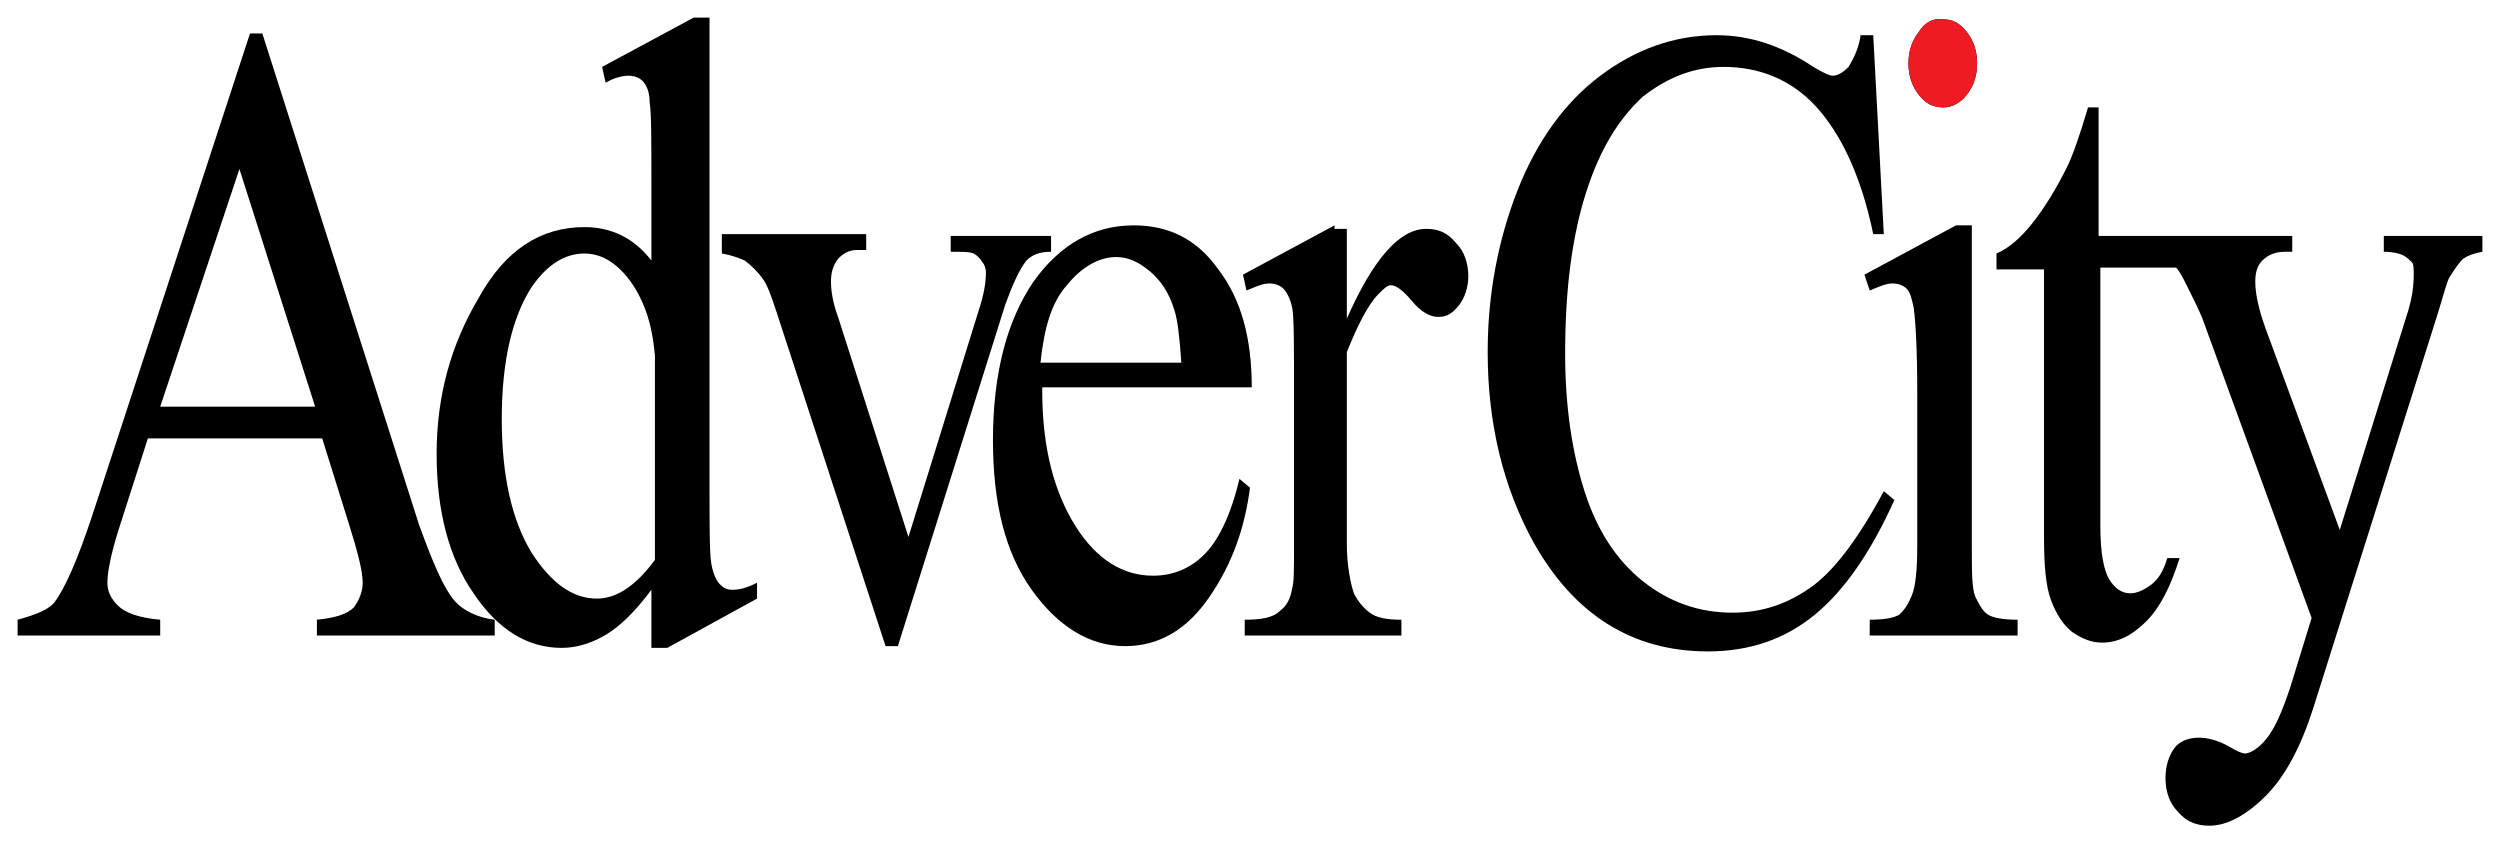
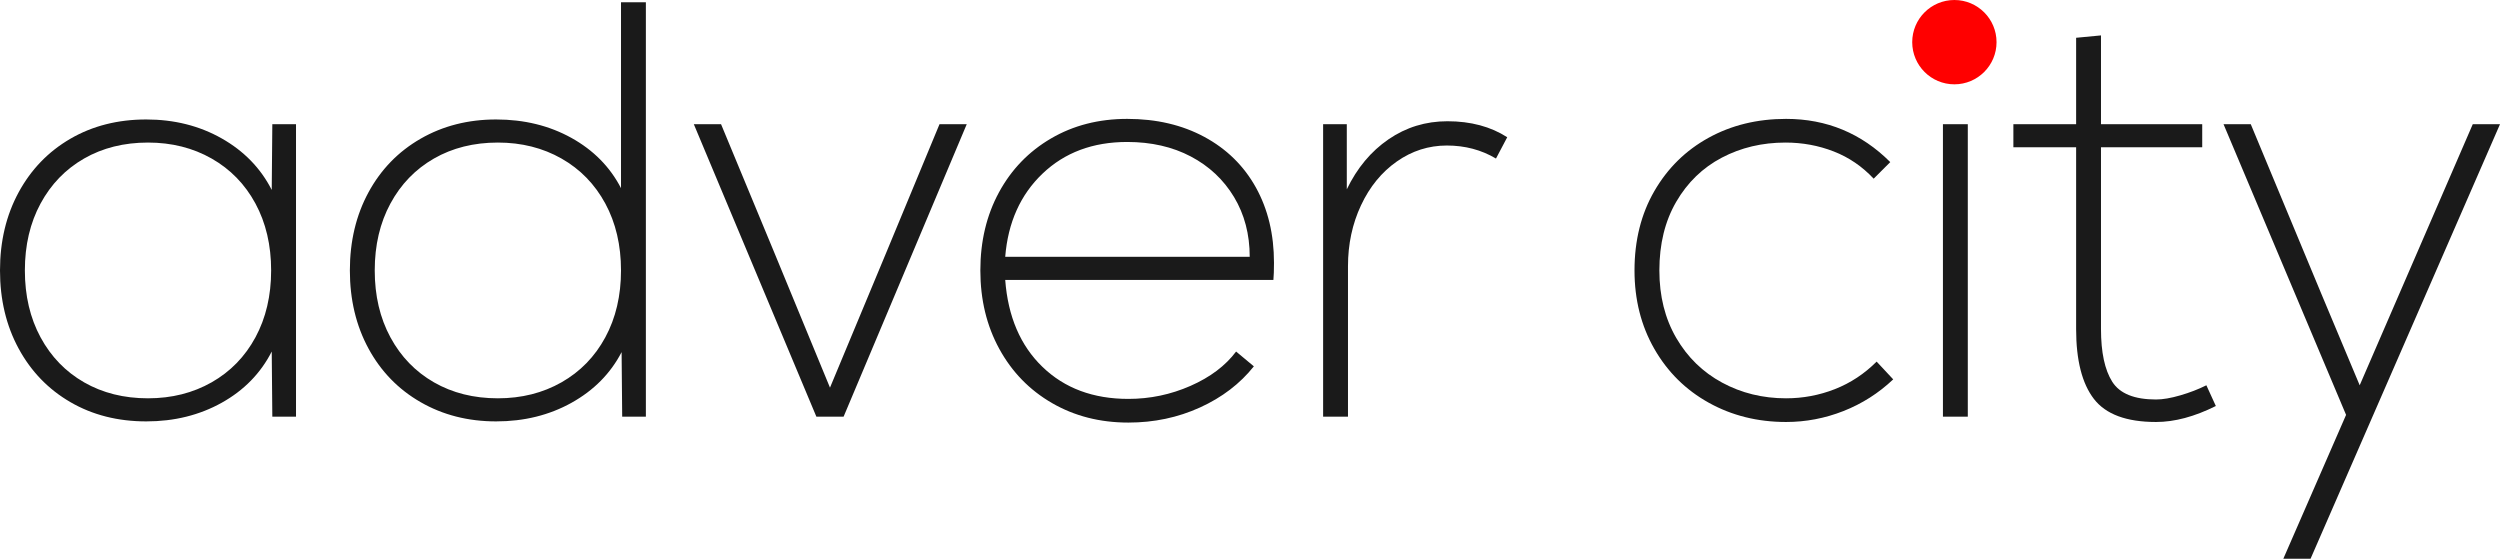
- <svg xmlns="http://www.w3.org/2000/svg" version="1.1" id="Brightness_x2F_Contrast_10_xA0_Image" x="0px" y="0px" width="142" height="48" viewBox="0 0 142 48" style="enable-background:new 0 0 142 48;" xml:space="preserve">
-   <style type="text/css">
- 	.st0{fill:#ED1C24;}
- </style>
-   <g>
-     <path d="M109,1.8c-0.4,0.5-0.6,1.1-0.6,1.8c0,0.7,0.2,1.3,0.6,1.8c0.4,0.5,0.8,0.7,1.4,0.7c0.5,0,1-0.3,1.3-0.7   c0.4-0.5,0.6-1.1,0.6-1.8c0-0.7-0.2-1.3-0.6-1.8c-0.4-0.5-0.8-0.7-1.3-0.7C109.8,1,109.3,1.3,109,1.8z" />
-     <g>
-       <path d="M25.8,34.1c-0.6-0.7-1.2-2.1-2-4.3L14.9,1.9h-0.7l-9,27.5c-0.8,2.4-1.5,4-2.1,4.8c-0.3,0.4-1,0.7-2.1,1v0.9h8.1v-0.9    c-1.2-0.1-2-0.4-2.4-0.8c-0.4-0.4-0.6-0.8-0.6-1.3c0-0.6,0.2-1.6,0.6-2.9l1.7-5.3h9.9l1.5,4.8c0.5,1.6,0.8,2.7,0.8,3.4    c0,0.5-0.2,1-0.5,1.4c-0.4,0.4-1.1,0.6-2.1,0.7v0.9h10.1v-0.9C27.2,35.1,26.3,34.7,25.8,34.1z M9.1,23.1l4.5-13.5l4.3,13.5H9.1z" />
-     </g>
-     <g>
-       <path d="M43,33.1c-0.6,0.3-1,0.4-1.4,0.4c-0.3,0-0.5-0.1-0.7-0.3c-0.2-0.2-0.4-0.6-0.5-1.2c-0.1-0.6-0.1-2.2-0.1-4.8V1h-0.9    l-5.2,2.8l0.2,0.9c0.5-0.3,1-0.4,1.3-0.4c0.3,0,0.6,0.1,0.8,0.3c0.2,0.2,0.4,0.6,0.4,1.2c0.1,0.6,0.1,2.2,0.1,4.8v4.2    c-1-1.3-2.3-1.9-3.8-1.9c-2.5,0-4.5,1.3-6,4c-1.6,2.7-2.4,5.6-2.4,8.9c0,3.2,0.7,5.9,2.1,7.9c1.4,2.1,3.1,3.1,5,3.1    c0.9,0,1.8-0.3,2.6-0.8c0.8-0.5,1.6-1.3,2.5-2.5v3.3h0.9l5.1-2.8L43,33.1z M37.2,31.8C36.1,33.3,35,34,33.9,34    c-1.4,0-2.6-0.9-3.7-2.6c-1.1-1.8-1.7-4.3-1.7-7.6c0-3.3,0.6-5.8,1.7-7.5c0.9-1.3,1.9-1.9,3-1.9c0.6,0,1.2,0.2,1.8,0.7    c0.6,0.5,1.1,1.2,1.5,2.1c0.4,0.9,0.6,1.9,0.7,3V31.8z" />
-     </g>
-     <path d="M41,14.4c0.6,0.1,1.1,0.3,1.3,0.4c0.4,0.3,0.7,0.6,1,1c0.3,0.4,0.5,1,0.8,1.9l6.2,19H51l6.1-19.4c0.4-1.1,0.8-2,1.2-2.5   c0.3-0.3,0.7-0.5,1.4-0.5v-0.9H54v0.9c0.7,0,1.1,0,1.3,0.1c0.2,0.1,0.4,0.3,0.5,0.5c0.1,0.1,0.2,0.3,0.2,0.6c0,0.5-0.1,1.2-0.4,2.1   l-4,12.9l-4-12.5c-0.3-0.8-0.4-1.5-0.4-2c0-0.5,0.1-0.9,0.4-1.3c0.3-0.3,0.6-0.5,1.1-0.5h0.5v-0.9H41V14.4z" />
-     <g>
-       <path d="M68.4,31.5c-0.8,0.8-1.8,1.2-2.9,1.2c-1.7,0-3.2-0.9-4.4-2.8c-1.2-1.9-1.9-4.4-1.9-7.7V22h11.9c0-2.8-0.6-5-1.9-6.7    c-1.2-1.7-2.8-2.5-4.8-2.5c-2.3,0-4.2,1.1-5.7,3.2c-1.5,2.2-2.3,5.2-2.3,9c0,3.6,0.7,6.4,2.2,8.5c1.5,2.1,3.3,3.2,5.3,3.2    c1.9,0,3.5-0.9,4.8-2.8c1.3-1.9,2-3.9,2.3-6.2l-0.6-0.5C69.9,29.3,69.2,30.7,68.4,31.5z M60.6,16.2c0.8-1,1.8-1.6,2.8-1.6    c0.7,0,1.3,0.3,1.9,0.8c0.6,0.5,1.1,1.2,1.4,2.2c0.2,0.6,0.3,1.6,0.4,3h-8C59.3,18.7,59.7,17.2,60.6,16.2z" />
-     </g>
-     <path d="M75.8,12.8l-5.2,2.8l0.2,0.9c0.5-0.2,0.9-0.4,1.3-0.4c0.3,0,0.6,0.1,0.8,0.3c0.2,0.2,0.4,0.6,0.5,1.1   c0.1,0.5,0.1,2.1,0.1,4.7V31c0,1.3,0,2.1-0.1,2.4c-0.1,0.6-0.3,1-0.7,1.3c-0.4,0.4-1.1,0.5-2,0.5v0.9h8.9v-0.9   c-0.8,0-1.4-0.1-1.8-0.4c-0.4-0.3-0.7-0.7-0.9-1.1c-0.2-0.6-0.4-1.6-0.4-2.8V20c0.6-1.5,1.2-2.7,1.8-3.3c0.3-0.3,0.5-0.5,0.7-0.5   c0.3,0,0.7,0.3,1.2,0.9c0.5,0.6,1,0.9,1.5,0.9c0.5,0,0.8-0.2,1.2-0.7c0.3-0.4,0.5-1,0.5-1.6c0-0.7-0.2-1.4-0.7-1.9   c-0.5-0.6-1-0.8-1.7-0.8c-1.5,0-3,1.7-4.5,5.1v-5.1H75.8z" />
-     <path d="M105.7,1.9c-0.1,0.8-0.4,1.4-0.7,1.9c-0.3,0.3-0.6,0.5-0.9,0.5c-0.2,0-0.6-0.2-1.1-0.5c-1.8-1.2-3.6-1.8-5.5-1.8   c-2.4,0-4.6,0.8-6.6,2.3c-2,1.5-3.6,3.7-4.7,6.5c-1.1,2.8-1.7,5.9-1.7,9.2c0,4.1,0.9,7.7,2.6,10.8c2.3,4.1,5.6,6.2,9.9,6.2   c2.4,0,4.4-0.7,6.1-2.1c1.7-1.4,3.2-3.6,4.5-6.5l-0.6-0.5c-1.5,2.8-2.9,4.6-4.2,5.5c-1.3,0.9-2.7,1.4-4.4,1.4   c-1.9,0-3.6-0.6-5.1-1.8c-1.5-1.2-2.6-2.9-3.3-5.1c-0.7-2.2-1.1-4.8-1.1-7.8c0-3.7,0.4-6.7,1.2-9.2c0.8-2.5,1.9-4.2,3.2-5.4   c1.4-1.1,2.9-1.7,4.6-1.7c2,0,3.8,0.7,5.2,2.2c1.4,1.5,2.6,3.9,3.3,7.3h0.6l-0.6-11.3H105.7z" />
-     <path class="st0" d="M109,1.8c-0.4,0.5-0.6,1.1-0.6,1.8c0,0.7,0.2,1.3,0.6,1.8c0.4,0.5,0.8,0.7,1.4,0.7c0.5,0,1-0.3,1.3-0.7   c0.4-0.5,0.6-1.1,0.6-1.8c0-0.7-0.2-1.3-0.6-1.8c-0.4-0.5-0.8-0.7-1.3-0.7C109.8,1,109.3,1.3,109,1.8z" />
-     <path d="M111.1,12.8l-5.2,2.8l0.3,0.9c0.5-0.2,0.9-0.4,1.3-0.4c0.3,0,0.6,0.1,0.8,0.3c0.2,0.2,0.3,0.6,0.4,1.1   c0.1,0.7,0.2,2.3,0.2,4.8V31c0,1.4-0.1,2.3-0.3,2.8c-0.2,0.5-0.4,0.8-0.7,1.1c-0.3,0.2-0.9,0.3-1.7,0.3v0.9h8.4v-0.9   c-0.8,0-1.4-0.1-1.7-0.3c-0.3-0.2-0.5-0.6-0.7-1c-0.2-0.5-0.2-1.4-0.2-2.8V12.8H111.1z" />
-     <path d="M123.6,15.2c0.2,0.2,0.4,0.6,0.6,1c0.4,0.8,0.7,1.4,0.9,1.9l6.2,17l-1.2,3.9c-0.5,1.5-0.9,2.4-1.4,3   c-0.4,0.5-0.9,0.8-1.2,0.8c-0.1,0-0.4-0.1-0.9-0.4c-0.7-0.4-1.3-0.5-1.7-0.5c-0.6,0-1.1,0.2-1.4,0.6c-0.3,0.4-0.5,1-0.5,1.7   c0,0.7,0.2,1.4,0.7,1.9c0.5,0.6,1.1,0.8,1.8,0.8c1,0,2.1-0.6,3.2-1.7c1.1-1.1,2-2.8,2.7-5l7.1-22.5c0.3-1,0.5-1.7,0.6-1.9   c0.3-0.5,0.6-0.9,0.8-1.1c0.3-0.2,0.6-0.3,1.1-0.4v-0.9h-5.6v0.9c0.5,0,0.9,0.1,1.1,0.2c0.2,0.1,0.4,0.3,0.5,0.4   c0.1,0.1,0.1,0.4,0.1,0.7c0,0.7-0.1,1.3-0.3,2l-3.9,12.5l-4.2-11.4c-0.4-1.1-0.6-2-0.6-2.7c0-0.5,0.1-0.9,0.4-1.2   c0.3-0.3,0.7-0.5,1.3-0.5h0.4v-0.9l-7,0h-4V6.1h-0.6c-0.5,1.7-0.9,2.8-1.2,3.4c-0.6,1.2-1.2,2.2-1.9,3.1c-0.7,0.9-1.4,1.5-2.1,1.8   v0.9h2.7v15.2c0,1.6,0.1,2.8,0.4,3.6c0.3,0.8,0.7,1.4,1.2,1.8c0.6,0.4,1.1,0.6,1.7,0.6c0.9,0,1.7-0.4,2.5-1.2   c0.8-0.8,1.4-2,1.9-3.6h-0.7c-0.2,0.7-0.5,1.2-0.9,1.5c-0.4,0.3-0.8,0.5-1.2,0.5c-0.5,0-0.9-0.3-1.2-0.8c-0.3-0.5-0.5-1.5-0.5-3   V15.2h4.2L123.6,15.2z" />
+ <svg xmlns="http://www.w3.org/2000/svg" viewBox="41.928 63.898 416.781 93.148">
+   <g transform="matrix(1 0 0 -1 0 207.612)">
+     <path d="M0 0 C3.124 1.777 5.559 4.276 7.303 7.501 C9.046 10.724 9.918 14.442 9.918 18.653 C9.918 22.863 9.046 26.582 7.303 29.806 C5.559 33.029 3.124 35.53 0 37.307 C-3.126 39.083 -6.662 39.972 -10.61 39.972 C-14.624 39.972 -18.177 39.083 -21.269 37.307 C-24.362 35.53 -26.78 33.029 -28.523 29.806 C-30.267 26.582 -31.138 22.863 -31.138 18.653 C-31.138 14.442 -30.267 10.724 -28.523 7.501 C-26.78 4.276 -24.362 1.777 -21.269 0 C-18.177 -1.776 -14.624 -2.665 -10.61 -2.665 C-6.662 -2.665 -3.126 -1.776 0 0 M14.064 43.031 L14.064 -5.724 L10.116 -5.724 L10.017 5.132 C8.174 1.513 5.394 -1.332 1.678 -3.405 C-2.041 -5.478 -6.235 -6.514 -10.906 -6.514 C-15.643 -6.514 -19.855 -5.445 -23.539 -3.306 C-27.225 -1.169 -30.102 1.809 -32.175 5.626 C-34.247 9.441 -35.284 13.784 -35.284 18.653 C-35.284 23.522 -34.247 27.864 -32.175 31.681 C-30.102 35.496 -27.225 38.474 -23.539 40.613 C-19.855 42.75 -15.643 43.821 -10.906 43.821 C-6.235 43.821 -2.041 42.767 1.678 40.662 C5.394 38.556 8.174 35.694 10.017 32.076 L10.116 43.031 Z" fill="#1A1A1A" transform="matrix(1 0 0 1 77.212 79.976)" />
+     <path d="M0 0 C3.124 1.777 5.559 4.276 7.303 7.501 C9.046 10.724 9.918 14.442 9.918 18.653 C9.918 22.863 9.046 26.582 7.303 29.806 C5.559 33.029 3.124 35.53 0 37.307 C-3.126 39.083 -6.662 39.972 -10.61 39.972 C-14.624 39.972 -18.177 39.083 -21.269 37.307 C-24.362 35.53 -26.78 33.029 -28.523 29.806 C-30.267 26.582 -31.138 22.863 -31.138 18.653 C-31.138 14.442 -30.267 10.724 -28.523 7.501 C-26.78 4.276 -24.362 1.777 -21.269 0 C-18.177 -1.776 -14.624 -2.665 -10.61 -2.665 C-6.662 -2.665 -3.126 -1.776 0 0 M14.064 63.362 L14.064 -5.724 L10.116 -5.724 L10.017 5.034 C8.174 1.48 5.394 -1.332 1.678 -3.405 C-2.041 -5.478 -6.235 -6.514 -10.906 -6.514 C-15.579 -6.514 -19.773 -5.445 -23.49 -3.306 C-27.208 -1.169 -30.102 1.809 -32.175 5.626 C-34.247 9.441 -35.284 13.784 -35.284 18.653 C-35.284 23.522 -34.247 27.864 -32.175 31.681 C-30.102 35.496 -27.208 38.474 -23.49 40.613 C-19.773 42.75 -15.579 43.821 -10.906 43.821 C-6.235 43.821 -2.058 42.8 1.628 40.761 C5.312 38.721 8.076 35.925 9.918 32.372 L9.918 63.362 Z" fill="#1A1A1A" transform="matrix(1 0 0 1 135.539 79.976)" />
+     <path d="M0 0 L4.54 0 L-15.988 -48.755 L-20.528 -48.755 L-40.958 0 L-36.418 0 L-27.536 -21.417 L-18.258 -43.919 L-8.882 -21.417 Z" fill="#1A1A1A" transform="matrix(1 0 0 1 198.555 123.007)" />
+     <path d="M0 0 C-3.686 -3.521 -5.758 -8.143 -6.218 -13.867 L34.543 -13.867 C34.543 -10.116 33.67 -6.794 31.928 -3.898 C30.184 -1.004 27.782 1.249 24.723 2.862 C21.663 4.474 18.125 5.28 14.113 5.28 C8.389 5.28 3.684 3.519 0 0 M26.993 6.119 C30.709 4.111 33.571 1.298 35.579 -2.319 C37.585 -5.938 38.589 -10.116 38.589 -14.854 C38.589 -16.104 38.556 -17.059 38.491 -17.716 L-6.218 -17.716 C-5.758 -23.835 -3.686 -28.671 0 -32.224 C3.684 -35.777 8.454 -37.553 14.311 -37.553 C17.928 -37.553 21.383 -36.83 24.673 -35.382 C27.963 -33.936 30.497 -32.026 32.273 -29.658 L35.234 -32.125 C32.93 -35.021 29.937 -37.307 26.252 -38.984 C22.567 -40.662 18.587 -41.501 14.311 -41.501 C9.573 -41.501 5.329 -40.416 1.579 -38.244 C-2.171 -36.073 -5.1 -33.063 -7.205 -29.214 C-9.312 -25.365 -10.363 -21.006 -10.363 -16.137 C-10.363 -11.268 -9.327 -6.926 -7.254 -3.109 C-5.182 0.706 -2.287 3.701 1.431 5.872 C5.147 8.043 9.376 9.129 14.113 9.129 C18.981 9.129 23.275 8.125 26.993 6.119" fill="#1A1A1A" transform="matrix(1 0 0 1 215.728 114.766)" />
+     <path d="M0 0 L-1.875 -3.553 C-4.31 -2.106 -7.042 -1.382 -10.067 -1.382 C-13.094 -1.382 -15.875 -2.27 -18.407 -4.046 C-20.94 -5.823 -22.931 -8.258 -24.377 -11.35 C-25.826 -14.443 -26.549 -17.832 -26.549 -21.516 L-26.549 -46.584 L-30.694 -46.584 L-30.694 2.171 L-26.746 2.171 L-26.746 -8.685 C-25.036 -5.132 -22.717 -2.354 -19.789 -0.346 C-16.861 1.661 -13.587 2.665 -9.968 2.665 C-6.087 2.665 -2.764 1.776 0 0" fill="#1A1A1A" transform="matrix(1 0 0 1 293.202 120.836)" />
+     <path d="M0 0 C-3.849 2.137 -6.876 5.132 -9.08 8.981 C-11.285 12.83 -12.386 17.188 -12.386 22.058 C-12.386 27.058 -11.285 31.467 -9.08 35.283 C-6.876 39.099 -3.866 42.059 -0.049 44.166 C3.766 46.271 8.076 47.324 12.88 47.324 C19.656 47.324 25.446 44.921 30.25 40.119 L27.486 37.356 C25.578 39.395 23.357 40.909 20.825 41.896 C18.291 42.883 15.609 43.376 12.781 43.376 C8.898 43.376 5.362 42.537 2.171 40.859 C-1.021 39.182 -3.553 36.73 -5.428 33.507 C-7.303 30.282 -8.241 26.465 -8.241 22.058 C-8.241 17.78 -7.303 14.03 -5.428 10.807 C-3.553 7.583 -1.004 5.098 2.221 3.355 C5.444 1.611 8.997 0.74 12.88 0.74 C15.708 0.74 18.422 1.249 21.022 2.27 C23.621 3.289 25.94 4.819 27.98 6.859 L30.744 3.898 C28.309 1.595 25.545 -0.165 22.453 -1.382 C19.36 -2.599 16.169 -3.208 12.88 -3.208 C8.143 -3.208 3.849 -2.139 0 0" fill="#1A1A1A" transform="matrix(1 0 0 1 326.806 76.571)" />
+     <path d="M365.839 123.007 h4.146 v-48.755 h-4.146 Z M365.198 135.591 C364.507 136.282 364.161 137.153 364.161 138.206 C364.161 139.258 364.507 140.146 365.198 140.871 C365.889 141.594 366.792 141.957 367.912 141.957 C368.964 141.957 369.852 141.594 370.577 140.871 C371.3 140.146 371.662 139.258 371.662 138.206 C371.662 137.153 371.3 136.282 370.577 135.591 C369.852 134.9 368.964 134.554 367.912 134.554 C366.792 134.554 365.889 134.9 365.198 135.591" fill="#1A1A1A" transform="matrix(1 0 0 1 0 0)" />
+     <path d="M0 0 C-3.553 -1.776 -6.876 -2.665 -9.968 -2.665 C-14.903 -2.665 -18.357 -1.381 -20.331 1.185 C-22.305 3.75 -23.292 7.632 -23.292 12.831 L-23.292 43.13 L-33.753 43.13 L-33.753 46.979 L-23.292 46.979 L-23.292 61.388 L-19.147 61.783 L-19.147 46.979 L-2.27 46.979 L-2.27 43.13 L-19.147 43.13 L-19.147 12.831 C-19.147 8.947 -18.522 6.021 -17.271 4.046 C-16.022 2.073 -13.587 1.086 -9.968 1.086 C-8.85 1.086 -7.501 1.315 -5.922 1.777 C-4.343 2.236 -2.896 2.796 -1.579 3.455 Z" fill="#1A1A1A" transform="matrix(1 0 0 1 411.336 76.028)" />
+     <path d="M0 0 L4.54 0 L-27.042 -72.441 L-31.582 -72.441 L-21.121 -48.459 L-41.55 0 L-37.01 0 L-25.266 -28.227 L-18.851 -43.524 Z" fill="#1A1A1A" transform="matrix(1 0 0 1 454.169 123.007)" />
+     <path d="M0 0 C0 -3.882 -3.147 -7.029 -7.029 -7.029 C-10.911 -7.029 -14.058 -3.882 -14.058 0 C-14.058 3.882 -10.911 7.029 -7.029 7.029 C-3.147 7.029 0 3.882 0 0" fill="#FF0000" transform="matrix(1 0 0 1 374.776 136.685)" />
  </g>
</svg>
